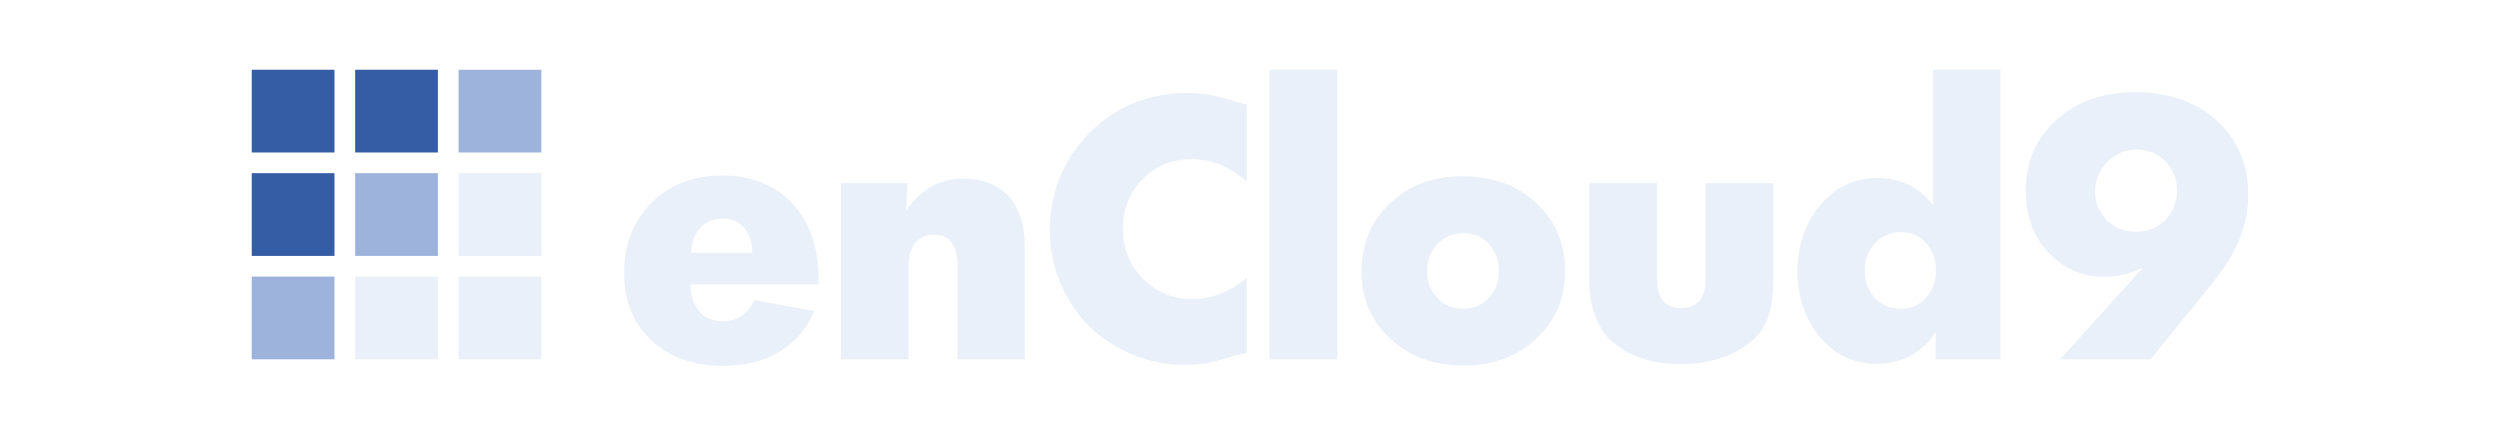
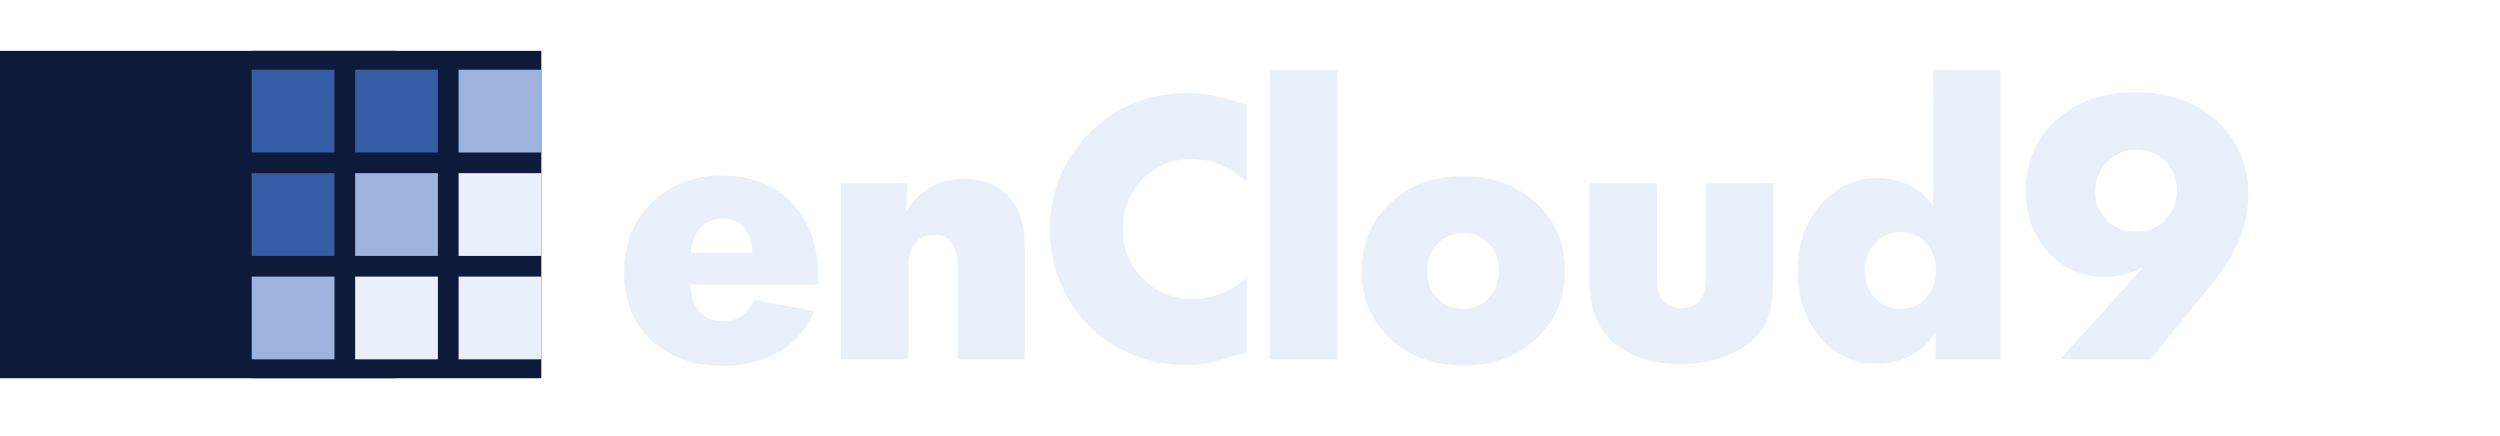
- <svg xmlns="http://www.w3.org/2000/svg" viewBox="-400 -110 3972.55 691.43" role="img" aria-label="enCloud9: a block lays the logo down">
-   <style>.a7-blk{opacity:0}.a7-work .a7-l{opacity:0}@media (prefers-reduced-motion:no-preference){.a7-in .a7-blk{animation:a7-sweep 700ms linear 0ms 1 reverse both,a7-show 700ms linear 0ms 1 reverse both}.a7-in .a7-mark{animation:a7-push 700ms linear 0ms 1 reverse both,a7-gone 700ms linear 0ms 1 reverse both}.a7-in .a7-name .a7-l{animation:a7-rest 700ms linear 0ms 1 reverse both}.a7-in .a7-work .a7-l0{animation:a7-hide0 700ms linear 0ms 1 reverse both}.a7-in .a7-work .a7-l1{animation:a7-hide1 700ms linear 0ms 1 reverse both}.a7-in .a7-work .a7-l2{animation:a7-hide2 700ms linear 0ms 1 reverse both}.a7-in .a7-work .a7-l3{animation:a7-hide3 700ms linear 0ms 1 reverse both}.a7-in .a7-work .a7-l4{animation:a7-hide4 700ms linear 0ms 1 reverse both}.a7-in .a7-work .a7-l5{animation:a7-hide5 700ms linear 0ms 1 reverse both}.a7-in .a7-work .a7-l6{animation:a7-hide6 700ms linear 0ms 1 reverse both}.a7-in .a7-work .a7-l7{animation:a7-hide7 700ms linear 0ms 1 reverse both}.a7-in .a7-wipe{animation:a7-sweep 700ms linear 0ms 1 reverse both}@keyframes a7-sweep{0%{transform:translateX(0px)}100%{transform:translateX(-4500px)}}@keyframes a7-show{0%{opacity:0;animation-timing-function:step-end}0.01%{opacity:1}99.99%{opacity:1;animation-timing-function:step-end}100%{opacity:0}}@keyframes a7-push{0%{transform:translateX(0px)}70%{transform:translateX(0px)}100%{transform:translateX(-1350px)}}@keyframes a7-gone{0%{opacity:1}99.99%{opacity:1;animation-timing-function:step-end}100%{opacity:0}}@keyframes a7-rest{0%{opacity:1;animation-timing-function:step-end}0.01%{opacity:0}100%{opacity:0}}@keyframes a7-hide0{0%{opacity:0;animation-timing-function:step-end}0.01%{opacity:1}68.76%{opacity:1;animation-timing-function:step-end}68.77%{opacity:0}100%{opacity:0}}@keyframes a7-hide1{0%{opacity:0;animation-timing-function:step-end}0.01%{opacity:1}61.29%{opacity:1;animation-timing-function:step-end}61.3%{opacity:0}100%{opacity:0}}@keyframes a7-hide2{0%{opacity:0;animation-timing-function:step-end}0.01%{opacity:1}53.68%{opacity:1;animation-timing-function:step-end}53.69%{opacity:0}100%{opacity:0}}@keyframes a7-hide3{0%{opacity:0;animation-timing-function:step-end}0.01%{opacity:1}48.2%{opacity:1;animation-timing-function:step-end}48.21%{opacity:0}100%{opacity:0}}@keyframes a7-hide4{0%{opacity:0;animation-timing-function:step-end}0.01%{opacity:1}42.56%{opacity:1;animation-timing-function:step-end}42.57%{opacity:0}100%{opacity:0}}@keyframes a7-hide5{0%{opacity:0;animation-timing-function:step-end}0.01%{opacity:1}34.86%{opacity:1;animation-timing-function:step-end}34.87%{opacity:0}100%{opacity:0}}@keyframes a7-hide6{0%{opacity:0;animation-timing-function:step-end}0.01%{opacity:1}27.17%{opacity:1;animation-timing-function:step-end}27.18%{opacity:0}100%{opacity:0}}@keyframes a7-hide7{0%{opacity:0;animation-timing-function:step-end}0.01%{opacity:1}18.77%{opacity:1;animation-timing-function:step-end}18.78%{opacity:0}100%{opacity:0}}}</style>
-   <g class="a7-in">
-     <clipPath id="a7-in-dark-clip">
-       <rect x="-2000" y="4.82" width="8000" height="452.18" />
-       <rect class="a7-wipe" x="-4389.82" y="-1000" width="8000" height="2500" />
-     </clipPath>
-     <g class="a7-name ">
-       <path class="a7-l a7-l0 " fill="#EAF0F9" d="M696.84 342C697.78 360.61 702.66 374.99 711.5 385.14C720.34 395.3 732.74 400.37 748.72 400.37C771.28 400.37 788.01 389.19 798.91 366.82L893.65 384.3C882.38 411.93 864.09 433.36 838.81 448.59C813.53 463.81 783.87 471.43 749.85 471.43C702.1 471.43 663.8 457.89 634.95 430.82C606.09 403.76 591.66 367.85 591.66 323.11C591.66 278.19 606.23 241.25 635.37 212.3C664.51 183.35 701.73 168.87 747.03 168.87C793.84 168.87 831.15 183.73 858.97 213.43C886.79 243.13 900.7 282.89 900.7 332.7L900.7 342L696.84 342L696.84 342ZM782.56 251.77C774.29 242.19 762.82 237.39 748.16 237.39C733.5 237.39 721.7 242.33 712.77 252.2C703.84 262.06 698.91 275.27 697.97 291.81L795.53 291.81C795.15 274.71 790.83 261.36 782.56 251.77Z" />
-       <path class="a7-l a7-l1 " fill="#EAF0F9" d="M936.23 181L1041.97 181L1039.72 225.27C1062.27 191.06 1092.45 173.95 1130.23 173.95C1161.06 173.95 1185.12 183.16 1202.41 201.58C1219.71 220.01 1228.36 246.98 1228.36 282.51L1228.36 461L1121.49 461L1121.49 313.24C1121.49 279.78 1109.36 263.05 1085.11 263.05C1071.58 263.05 1061.29 267.42 1054.24 276.16C1047.19 284.91 1043.66 297.45 1043.66 313.81L1043.66 461L936.23 461L936.23 181L936.23 181Z" />
-       <path class="a7-l a7-l2 " fill="#EAF0F9" d="M1581.1 178.74C1554.97 154.87 1525.55 142.93 1492.85 142.93C1462.2 142.93 1436.45 153.55 1415.58 174.79C1394.72 196.04 1384.29 222.35 1384.29 253.75C1384.29 284.95 1394.9 311.32 1416.15 332.84C1437.39 354.37 1463.52 365.13 1494.54 365.13C1525.36 365.13 1554.22 353.94 1581.1 331.57L1581.1 450.56L1563.9 454.51C1541.72 461.46 1526.21 465.74 1517.38 467.34C1508.54 468.94 1496.88 469.74 1482.41 469.74C1452.9 469.74 1424.89 464.14 1398.38 452.96C1371.88 441.78 1349.13 426.69 1330.15 407.7C1311.16 388.72 1296.07 365.97 1284.89 339.47C1273.7 312.96 1268.11 284.95 1268.11 255.44C1268.11 231.57 1271.68 208.54 1278.83 186.36C1285.97 164.18 1296.21 144.16 1309.56 126.3C1322.91 108.44 1338.46 92.84 1356.23 79.49C1373.99 66.14 1394.01 55.85 1416.29 48.61C1438.56 41.38 1461.73 37.76 1485.79 37.76C1499.33 37.76 1512.2 38.93 1524.42 41.28C1536.64 43.63 1554.59 48.38 1578.28 55.52L1581.1 56.09L1581.1 178.74L1581.1 178.74Z" />
-       <path class="a7-l a7-l3 " fill="#EAF0F9" d="M1617.48 0.82L1724.91 0.82L1724.91 461L1617.48 461L1617.48 0.82Z" />
-       <path class="a7-l a7-l4 " fill="#EAF0F9" d="M1763.54 321.14C1763.54 277.34 1778.71 241.2 1809.07 212.72C1839.43 184.24 1877.74 170 1923.98 170C1971.35 170 2010.36 184.15 2041 212.44C2071.64 240.73 2086.96 276.78 2086.96 320.57C2086.96 363.81 2071.68 399.67 2041.14 428.15C2010.59 456.62 1972.01 470.87 1925.39 470.87C1878.58 470.87 1839.9 456.67 1809.36 428.29C1778.81 399.9 1763.54 364.19 1763.54 321.14ZM1925.39 260.51C1908.85 260.51 1895.08 266.25 1884.08 277.71C1873.08 289.18 1867.58 303.47 1867.58 320.57C1867.58 337.68 1873.08 351.97 1884.08 363.43C1895.08 374.9 1908.85 380.63 1925.39 380.63C1941.55 380.63 1955 374.9 1965.71 363.43C1976.42 351.97 1981.78 337.68 1981.78 320.57C1981.78 303.28 1976.43 288.95 1965.71 277.57C1955 266.2 1941.56 260.51 1925.39 260.51Z" />
-       <path class="a7-l a7-l5 " fill="#EAF0F9" d="M2417.71 336.93C2417.71 365.13 2413.67 387.4 2405.59 403.76C2395.81 423.31 2378.66 439 2354.13 450.84C2329.6 462.69 2302.1 468.61 2271.65 468.61C2250.79 468.61 2231.75 466.12 2214.55 461.14C2197.35 456.16 2181.98 448.59 2168.45 438.44C2154.92 428.29 2144.39 414.57 2136.87 397.27C2129.35 379.98 2125.59 359.86 2125.59 336.93L2125.59 181L2233.02 181L2233.02 332.7C2233.02 363.91 2245.9 379.51 2271.65 379.51C2297.4 379.51 2310.28 363.91 2310.28 332.7L2310.28 181L2417.71 181L2417.71 336.93L2417.71 336.93Z" />
-       <path class="a7-l a7-l6 " fill="#EAF0F9" d="M2671.77 0.82L2778.64 0.82L2778.64 461L2675.72 461L2675.72 417.01C2666.13 433.36 2653.16 445.96 2636.8 454.79C2620.45 463.63 2601.93 468.05 2581.26 468.05C2545.73 468.05 2516.02 453.95 2492.15 425.75C2468.28 397.55 2456.34 362.68 2456.34 321.14C2456.34 278.84 2468.56 243.55 2493 215.26C2517.43 186.97 2547.6 172.82 2583.51 172.82C2601.93 172.82 2618.85 176.68 2634.27 184.38C2649.68 192.09 2662.18 202.9 2671.77 216.81L2671.77 0.82ZM2619.89 258.82C2603.91 258.82 2590.46 264.7 2579.56 276.45C2568.66 288.2 2563.21 302.72 2563.21 320.01C2563.21 337.49 2568.57 351.97 2579.28 363.43C2590 374.9 2603.53 380.63 2619.89 380.63C2636.24 380.63 2649.73 374.85 2660.35 363.29C2670.97 351.73 2676.28 337.12 2676.28 319.45C2676.28 301.78 2671.02 287.26 2660.49 275.88C2649.96 264.51 2636.42 258.82 2619.89 258.82Z" />
-       <path class="a7-l a7-l7 " fill="#EAF0F9" d="M3005.62 314.93C2985.13 324.9 2964.74 329.88 2944.43 329.88C2908.53 329.88 2878.64 316.91 2854.77 290.97C2830.89 265.03 2818.96 232.41 2818.96 193.12C2818.96 147.26 2835.17 109.71 2867.6 80.47C2900.03 51.25 2941.62 36.63 2992.37 36.63C3045.95 36.63 3089.37 51.67 3122.64 81.74C3155.91 111.82 3172.55 151.21 3172.55 199.89C3172.55 224.14 3167.8 247.73 3158.31 270.67C3148.82 293.6 3133.73 317.75 3113.05 343.13L3017.18 461L2873.38 461L3005.62 314.93ZM2995.19 127.71C2976.76 127.71 2961.16 134.19 2948.38 147.16C2935.6 160.13 2929.21 175.83 2929.21 194.25C2929.21 212.49 2935.41 227.71 2947.82 239.93C2960.23 252.15 2975.64 258.26 2994.06 258.26C3012.86 258.26 3028.41 252.01 3040.73 239.51C3053.04 227.01 3059.2 211.36 3059.2 192.56C3059.2 174.14 3053.08 158.72 3040.87 146.32C3028.65 133.91 3013.42 127.71 2995.19 127.71Z" />
-     </g>
-     <g class="a7-work" clip-path="url(#a7-in-dark-clip)">
-       <path class="a7-l a7-l0 " fill="#EAF0F9" d="M696.84 342C697.78 360.61 702.66 374.99 711.5 385.14C720.34 395.3 732.74 400.37 748.72 400.37C771.28 400.37 788.01 389.19 798.91 366.82L893.65 384.3C882.38 411.93 864.09 433.36 838.81 448.59C813.53 463.81 783.87 471.43 749.85 471.43C702.1 471.43 663.8 457.89 634.95 430.82C606.09 403.76 591.66 367.85 591.66 323.11C591.66 278.19 606.23 241.25 635.37 212.3C664.51 183.35 701.73 168.87 747.03 168.87C793.84 168.87 831.15 183.73 858.97 213.43C886.79 243.13 900.7 282.89 900.7 332.7L900.7 342L696.84 342L696.84 342ZM782.56 251.77C774.29 242.19 762.82 237.39 748.16 237.39C733.5 237.39 721.7 242.33 712.77 252.2C703.84 262.06 698.91 275.27 697.97 291.81L795.53 291.81C795.15 274.71 790.83 261.36 782.56 251.77Z" />
-       <path class="a7-l a7-l1 " fill="#EAF0F9" d="M936.23 181L1041.97 181L1039.72 225.27C1062.27 191.06 1092.45 173.95 1130.23 173.95C1161.06 173.95 1185.12 183.16 1202.41 201.58C1219.71 220.01 1228.36 246.98 1228.36 282.51L1228.36 461L1121.49 461L1121.49 313.24C1121.49 279.78 1109.36 263.05 1085.11 263.05C1071.58 263.05 1061.29 267.42 1054.24 276.16C1047.19 284.91 1043.66 297.45 1043.66 313.81L1043.66 461L936.23 461L936.23 181L936.23 181Z" />
-       <path class="a7-l a7-l2 " fill="#EAF0F9" d="M1581.1 178.74C1554.97 154.87 1525.55 142.93 1492.85 142.93C1462.2 142.93 1436.45 153.55 1415.58 174.79C1394.72 196.04 1384.29 222.35 1384.29 253.75C1384.29 284.95 1394.9 311.32 1416.15 332.84C1437.39 354.37 1463.52 365.13 1494.54 365.13C1525.36 365.13 1554.22 353.94 1581.1 331.57L1581.1 450.56L1563.9 454.51C1541.72 461.46 1526.21 465.74 1517.38 467.34C1508.54 468.94 1496.88 469.74 1482.41 469.74C1452.9 469.74 1424.89 464.14 1398.38 452.96C1371.88 441.78 1349.13 426.69 1330.15 407.7C1311.16 388.72 1296.07 365.97 1284.89 339.47C1273.7 312.96 1268.11 284.95 1268.11 255.44C1268.11 231.57 1271.68 208.54 1278.83 186.36C1285.97 164.18 1296.21 144.16 1309.56 126.3C1322.91 108.44 1338.46 92.84 1356.23 79.49C1373.99 66.14 1394.01 55.85 1416.29 48.61C1438.56 41.38 1461.73 37.76 1485.79 37.76C1499.33 37.76 1512.2 38.93 1524.42 41.28C1536.64 43.63 1554.59 48.38 1578.28 55.52L1581.1 56.09L1581.1 178.74L1581.1 178.74Z" />
-       <path class="a7-l a7-l3 " fill="#EAF0F9" d="M1617.48 0.82L1724.91 0.82L1724.91 461L1617.48 461L1617.48 0.82Z" />
-       <path class="a7-l a7-l4 " fill="#EAF0F9" d="M1763.54 321.14C1763.54 277.34 1778.71 241.2 1809.07 212.72C1839.43 184.24 1877.74 170 1923.98 170C1971.35 170 2010.36 184.15 2041 212.44C2071.64 240.73 2086.96 276.78 2086.96 320.57C2086.96 363.81 2071.68 399.67 2041.14 428.15C2010.59 456.62 1972.01 470.87 1925.39 470.87C1878.58 470.87 1839.9 456.67 1809.36 428.29C1778.81 399.9 1763.54 364.19 1763.54 321.14ZM1925.39 260.51C1908.85 260.51 1895.08 266.25 1884.08 277.71C1873.08 289.18 1867.58 303.47 1867.58 320.57C1867.58 337.68 1873.08 351.97 1884.08 363.43C1895.08 374.9 1908.85 380.63 1925.39 380.63C1941.55 380.63 1955 374.9 1965.71 363.43C1976.42 351.97 1981.78 337.68 1981.78 320.57C1981.78 303.28 1976.43 288.95 1965.71 277.57C1955 266.2 1941.56 260.51 1925.39 260.51Z" />
-       <path class="a7-l a7-l5 " fill="#EAF0F9" d="M2417.71 336.93C2417.71 365.13 2413.67 387.4 2405.59 403.76C2395.81 423.31 2378.66 439 2354.13 450.84C2329.6 462.69 2302.1 468.61 2271.65 468.61C2250.79 468.61 2231.75 466.12 2214.55 461.14C2197.35 456.16 2181.98 448.59 2168.45 438.44C2154.92 428.29 2144.39 414.57 2136.87 397.27C2129.35 379.98 2125.59 359.86 2125.59 336.93L2125.59 181L2233.02 181L2233.02 332.7C2233.02 363.91 2245.9 379.51 2271.65 379.51C2297.4 379.51 2310.28 363.91 2310.28 332.7L2310.28 181L2417.71 181L2417.71 336.93L2417.71 336.93Z" />
-       <path class="a7-l a7-l6 " fill="#EAF0F9" d="M2671.77 0.82L2778.64 0.82L2778.64 461L2675.72 461L2675.72 417.01C2666.13 433.36 2653.16 445.96 2636.8 454.79C2620.45 463.63 2601.93 468.05 2581.26 468.05C2545.73 468.05 2516.02 453.95 2492.15 425.75C2468.28 397.55 2456.34 362.68 2456.34 321.14C2456.34 278.84 2468.56 243.55 2493 215.26C2517.43 186.97 2547.6 172.82 2583.51 172.82C2601.93 172.82 2618.85 176.68 2634.27 184.38C2649.68 192.09 2662.18 202.9 2671.77 216.81L2671.77 0.82ZM2619.89 258.82C2603.91 258.82 2590.46 264.7 2579.56 276.45C2568.66 288.2 2563.21 302.72 2563.21 320.01C2563.21 337.49 2568.57 351.97 2579.28 363.43C2590 374.9 2603.53 380.63 2619.89 380.63C2636.24 380.63 2649.73 374.85 2660.35 363.29C2670.97 351.73 2676.28 337.12 2676.28 319.45C2676.28 301.78 2671.02 287.26 2660.49 275.88C2649.96 264.51 2636.42 258.82 2619.89 258.82Z" />
-       <path class="a7-l a7-l7 " fill="#EAF0F9" d="M3005.62 314.93C2985.13 324.9 2964.74 329.88 2944.43 329.88C2908.53 329.88 2878.64 316.91 2854.77 290.97C2830.89 265.03 2818.96 232.41 2818.96 193.12C2818.96 147.26 2835.17 109.71 2867.6 80.47C2900.03 51.25 2941.62 36.63 2992.37 36.63C3045.95 36.63 3089.37 51.67 3122.64 81.74C3155.91 111.82 3172.55 151.21 3172.55 199.89C3172.55 224.14 3167.8 247.73 3158.31 270.67C3148.82 293.6 3133.73 317.75 3113.05 343.13L3017.18 461L2873.38 461L3005.62 314.93ZM2995.19 127.71C2976.76 127.71 2961.16 134.19 2948.38 147.16C2935.6 160.13 2929.21 175.83 2929.21 194.25C2929.21 212.49 2935.41 227.71 2947.82 239.93C2960.23 252.15 2975.64 258.26 2994.06 258.26C3012.86 258.26 3028.41 252.01 3040.73 239.51C3053.04 227.01 3059.2 211.36 3059.2 192.56C3059.2 174.14 3053.08 158.72 3040.87 146.32C3028.65 133.91 3013.42 127.71 2995.19 127.71Z" />
-     </g>
+ <svg xmlns="http://www.w3.org/2000/svg" viewBox="-400 -110 3972.55 691.43" role="img" aria-label="enCloud9: the nine squares sweep in and the name appears behind them">
+   <style>@media (prefers-reduced-motion:no-preference){.a7-blk{animation:a7-mv 880ms linear 0ms 1 normal both}.a7-cov{animation:a7-mv 880ms linear 0ms 1 normal both}@keyframes a7-mv{0%{transform:translateX(3572.55px)}0%{transform:translateX(3572.55px)}4.55%{transform:translateX(3362.4px)}9.09%{transform:translateX(3152.25px)}13.64%{transform:translateX(2942.1px)}18.18%{transform:translateX(2731.95px)}22.73%{transform:translateX(2521.8px)}27.27%{transform:translateX(2311.65px)}31.82%{transform:translateX(2101.5px)}36.36%{transform:translateX(1891.35px)}40.91%{transform:translateX(1681.2px)}45.45%{transform:translateX(1471.05px)}50%{transform:translateX(1260.9px)}54.55%{transform:translateX(1050.75px)}59.09%{transform:translateX(840.6px)}63.64%{transform:translateX(630.45px)}68.18%{transform:translateX(420.3px)}72.73%{transform:translateX(210.15px)}77.27%{transform:translateX(0px)}88.64%{transform:translateX(0px)}100%{transform:translateX(0px)}}}</style>
+   <g class="a7-name ">
+     <path class="a7-l a7-l0 " fill="#EAF0F9" d="M696.84 342C697.78 360.61 702.66 374.99 711.5 385.14C720.34 395.3 732.74 400.37 748.72 400.37C771.28 400.37 788.01 389.19 798.91 366.82L893.65 384.3C882.38 411.93 864.09 433.36 838.81 448.59C813.53 463.81 783.87 471.43 749.85 471.43C702.1 471.43 663.8 457.89 634.95 430.82C606.09 403.76 591.66 367.85 591.66 323.11C591.66 278.19 606.23 241.25 635.37 212.3C664.51 183.35 701.73 168.87 747.03 168.87C793.84 168.87 831.15 183.73 858.97 213.43C886.79 243.13 900.7 282.89 900.7 332.7L900.7 342L696.84 342L696.84 342ZM782.56 251.77C774.29 242.19 762.82 237.39 748.16 237.39C733.5 237.39 721.7 242.33 712.77 252.2C703.84 262.06 698.91 275.27 697.97 291.81L795.53 291.81C795.15 274.71 790.83 261.36 782.56 251.77Z" />
+     <path class="a7-l a7-l1 " fill="#EAF0F9" d="M936.23 181L1041.97 181L1039.72 225.27C1062.27 191.06 1092.45 173.95 1130.23 173.95C1161.06 173.95 1185.12 183.16 1202.41 201.58C1219.71 220.01 1228.36 246.98 1228.36 282.51L1228.36 461L1121.49 461L1121.49 313.24C1121.49 279.78 1109.36 263.05 1085.11 263.05C1071.58 263.05 1061.29 267.42 1054.24 276.16C1047.19 284.91 1043.66 297.45 1043.66 313.81L1043.66 461L936.23 461L936.23 181L936.23 181Z" />
+     <path class="a7-l a7-l2 " fill="#EAF0F9" d="M1581.1 178.74C1554.97 154.87 1525.55 142.93 1492.85 142.93C1462.2 142.93 1436.45 153.55 1415.58 174.79C1394.72 196.04 1384.29 222.35 1384.29 253.75C1384.29 284.95 1394.9 311.32 1416.15 332.84C1437.39 354.37 1463.52 365.13 1494.54 365.13C1525.36 365.13 1554.22 353.94 1581.1 331.57L1581.1 450.56L1563.9 454.51C1541.72 461.46 1526.21 465.74 1517.38 467.34C1508.54 468.94 1496.88 469.74 1482.41 469.74C1452.9 469.74 1424.89 464.14 1398.38 452.96C1371.88 441.78 1349.13 426.69 1330.15 407.7C1311.16 388.72 1296.07 365.97 1284.89 339.47C1273.7 312.96 1268.11 284.95 1268.11 255.44C1268.11 231.57 1271.68 208.54 1278.83 186.36C1285.97 164.18 1296.21 144.16 1309.56 126.3C1322.91 108.44 1338.46 92.84 1356.23 79.49C1373.99 66.14 1394.01 55.85 1416.29 48.61C1438.56 41.38 1461.73 37.76 1485.79 37.76C1499.33 37.76 1512.2 38.93 1524.42 41.28C1536.64 43.63 1554.59 48.38 1578.28 55.52L1581.1 56.09L1581.1 178.74L1581.1 178.74Z" />
+     <path class="a7-l a7-l3 " fill="#EAF0F9" d="M1617.48 0.82L1724.91 0.82L1724.91 461L1617.48 461L1617.48 0.82Z" />
+     <path class="a7-l a7-l4 " fill="#EAF0F9" d="M1763.54 321.14C1763.54 277.34 1778.71 241.2 1809.07 212.72C1839.43 184.24 1877.74 170 1923.98 170C1971.35 170 2010.36 184.15 2041 212.44C2071.64 240.73 2086.96 276.78 2086.96 320.57C2086.96 363.81 2071.68 399.67 2041.14 428.15C2010.59 456.62 1972.01 470.87 1925.39 470.87C1878.58 470.87 1839.9 456.67 1809.36 428.29C1778.81 399.9 1763.54 364.19 1763.54 321.14ZM1925.39 260.51C1908.85 260.51 1895.08 266.25 1884.08 277.71C1873.08 289.18 1867.58 303.47 1867.58 320.57C1867.58 337.68 1873.08 351.97 1884.08 363.43C1895.08 374.9 1908.85 380.63 1925.39 380.63C1941.55 380.63 1955 374.9 1965.71 363.43C1976.42 351.97 1981.78 337.68 1981.78 320.57C1981.78 303.28 1976.43 288.95 1965.71 277.57C1955 266.2 1941.56 260.51 1925.39 260.51Z" />
+     <path class="a7-l a7-l5 " fill="#EAF0F9" d="M2417.71 336.93C2417.71 365.13 2413.67 387.4 2405.59 403.76C2395.81 423.31 2378.66 439 2354.13 450.84C2329.6 462.69 2302.1 468.61 2271.65 468.61C2250.79 468.61 2231.75 466.12 2214.55 461.14C2197.35 456.16 2181.98 448.59 2168.45 438.44C2154.92 428.29 2144.39 414.57 2136.87 397.27C2129.35 379.98 2125.59 359.86 2125.59 336.93L2125.59 181L2233.02 181L2233.02 332.7C2233.02 363.91 2245.9 379.51 2271.65 379.51C2297.4 379.51 2310.28 363.91 2310.28 332.7L2310.28 181L2417.71 181L2417.71 336.93L2417.71 336.93Z" />
+     <path class="a7-l a7-l6 " fill="#EAF0F9" d="M2671.77 0.82L2778.64 0.82L2778.64 461L2675.72 461L2675.72 417.01C2666.13 433.36 2653.16 445.96 2636.8 454.79C2620.45 463.63 2601.93 468.05 2581.26 468.05C2545.73 468.05 2516.02 453.95 2492.15 425.75C2468.28 397.55 2456.34 362.68 2456.34 321.14C2456.34 278.84 2468.56 243.55 2493 215.26C2517.43 186.97 2547.6 172.82 2583.51 172.82C2601.93 172.82 2618.85 176.68 2634.27 184.38C2649.68 192.09 2662.18 202.9 2671.77 216.81L2671.77 0.82ZM2619.89 258.82C2603.91 258.82 2590.46 264.7 2579.56 276.45C2568.66 288.2 2563.21 302.72 2563.21 320.01C2563.21 337.49 2568.57 351.97 2579.28 363.43C2590 374.9 2603.53 380.63 2619.89 380.63C2636.24 380.63 2649.73 374.85 2660.35 363.29C2670.97 351.73 2676.28 337.12 2676.28 319.45C2676.28 301.78 2671.02 287.26 2660.49 275.88C2649.96 264.51 2636.42 258.82 2619.89 258.82Z" />
+     <path class="a7-l a7-l7 " fill="#EAF0F9" d="M3005.62 314.93C2985.13 324.9 2964.74 329.88 2944.43 329.88C2908.53 329.88 2878.64 316.91 2854.77 290.97C2830.89 265.03 2818.96 232.41 2818.96 193.12C2818.96 147.26 2835.17 109.71 2867.6 80.47C2900.03 51.25 2941.62 36.63 2992.37 36.63C3045.95 36.63 3089.37 51.67 3122.64 81.74C3155.91 111.82 3172.55 151.21 3172.55 199.89C3172.55 224.14 3167.8 247.73 3158.31 270.67C3148.82 293.6 3133.73 317.75 3113.05 343.13L3017.18 461L2873.38 461L3005.62 314.93ZM2995.19 127.71C2976.76 127.71 2961.16 134.19 2948.38 147.16C2935.6 160.13 2929.21 175.83 2929.21 194.25C2929.21 212.49 2935.41 227.71 2947.82 239.93C2960.23 252.15 2975.64 258.26 2994.06 258.26C3012.86 258.26 3028.41 252.01 3040.73 239.51C3053.04 227.01 3059.2 211.36 3059.2 192.56C3059.2 174.14 3053.08 158.72 3040.87 146.32C3028.65 133.91 3013.42 127.71 2995.19 127.71Z" />
+   </g>
+   <rect class="a7-cov" x="-20000" y="-29.18" width="20230.09" height="520.18" fill="#0E1A3A" />
+   <g class="a7-blk">
+     <rect x="0" y="-29.18" width="460.18" height="520.18" fill="#0E1A3A" />
    <g class="a7-mark ">
      <rect class="a7-q a7-q0 a7-b0 " x="0" y="0.82" width="131.48" height="131.48" fill="#355DA6" />
      <rect class="a7-q a7-q1 a7-b0 " x="164.35" y="0.82" width="131.48" height="131.48" fill="#355DA6" />
      <rect class="a7-q a7-q2 a7-b1 " x="328.7" y="0.82" width="131.48" height="131.48" fill="#9DB3DC" />
      <rect class="a7-q a7-q3 a7-b0 " x="0" y="165.17" width="131.48" height="131.48" fill="#355DA6" />
      <rect class="a7-q a7-q4 a7-b1 " x="164.35" y="165.17" width="131.48" height="131.48" fill="#9DB3DC" />
      <rect class="a7-q a7-q5 a7-b2 " x="328.7" y="165.17" width="131.48" height="131.48" fill="#EAF0F9" />
      <rect class="a7-q a7-q6 a7-b1 " x="0" y="329.52" width="131.48" height="131.48" fill="#9DB3DC" />
      <rect class="a7-q a7-q7 a7-b2 " x="164.35" y="329.52" width="131.48" height="131.48" fill="#EAF0F9" />
      <rect class="a7-q a7-q8 a7-b2 " x="328.7" y="329.52" width="131.48" height="131.48" fill="#EAF0F9" />
    </g>
-     <rect class="a7-blk" x="3610.18" y="0.82" width="460.18" height="460.18" fill="#9DB3DC" />
  </g>
</svg>
